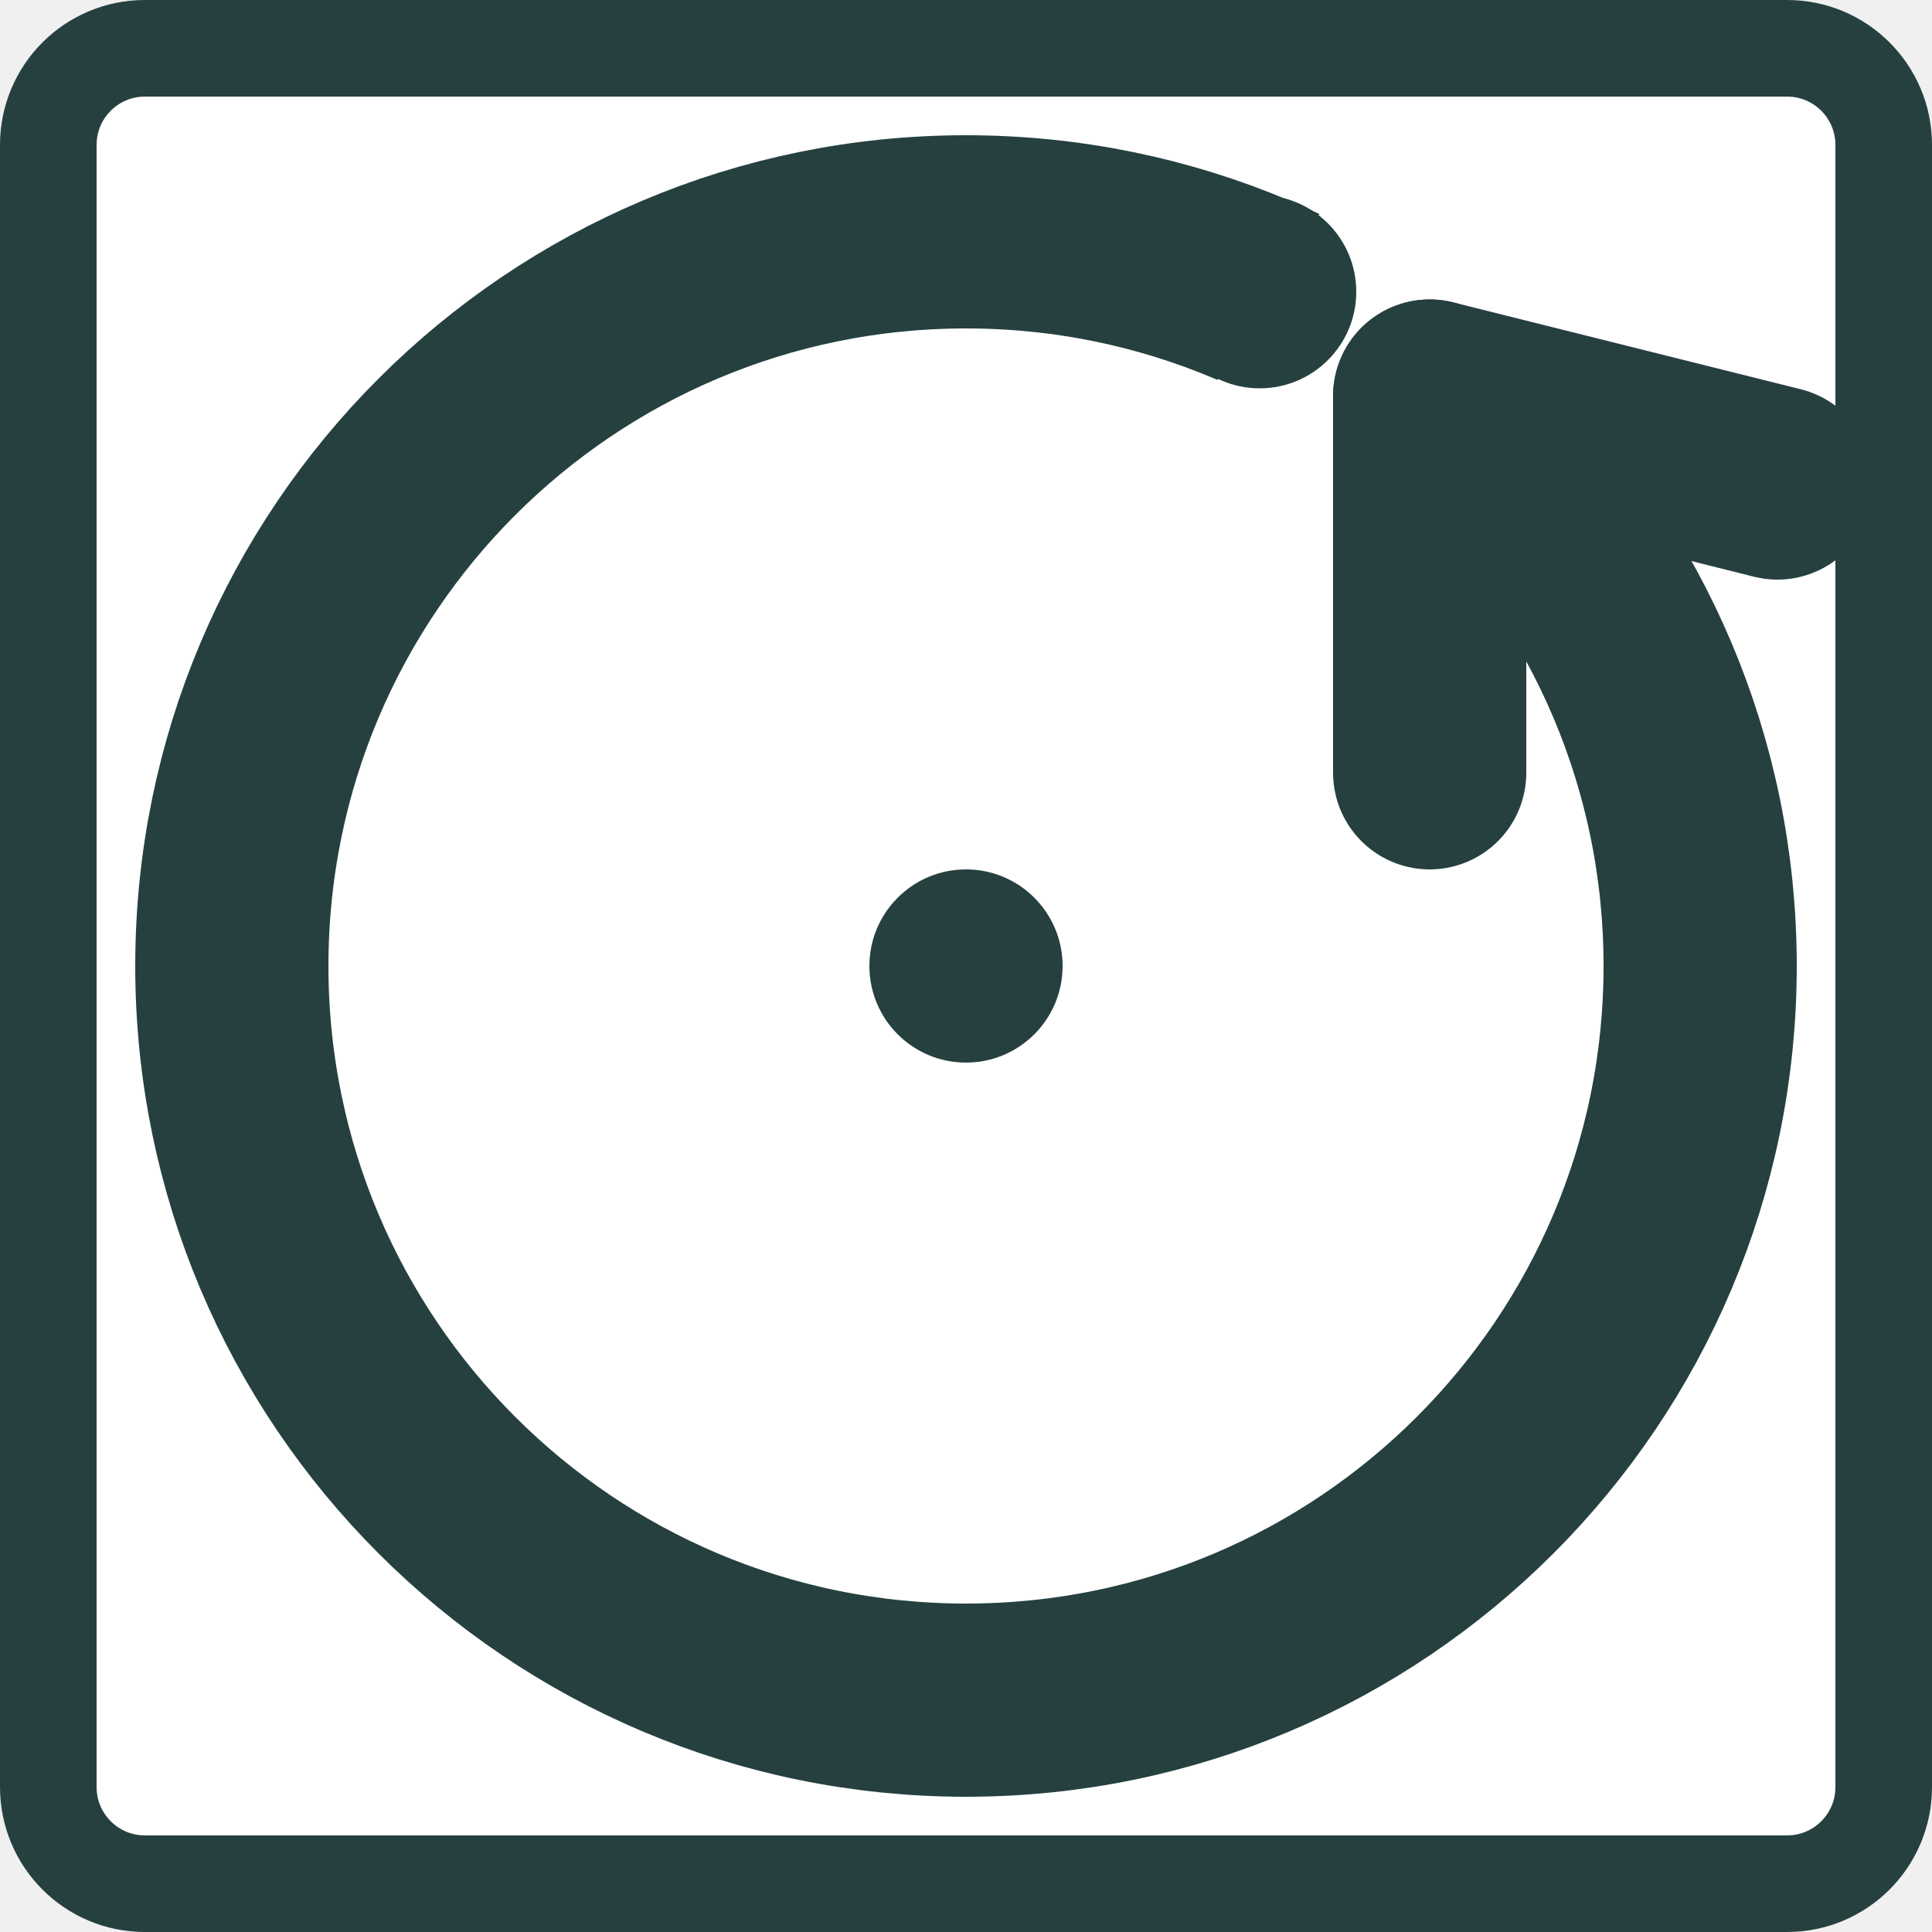
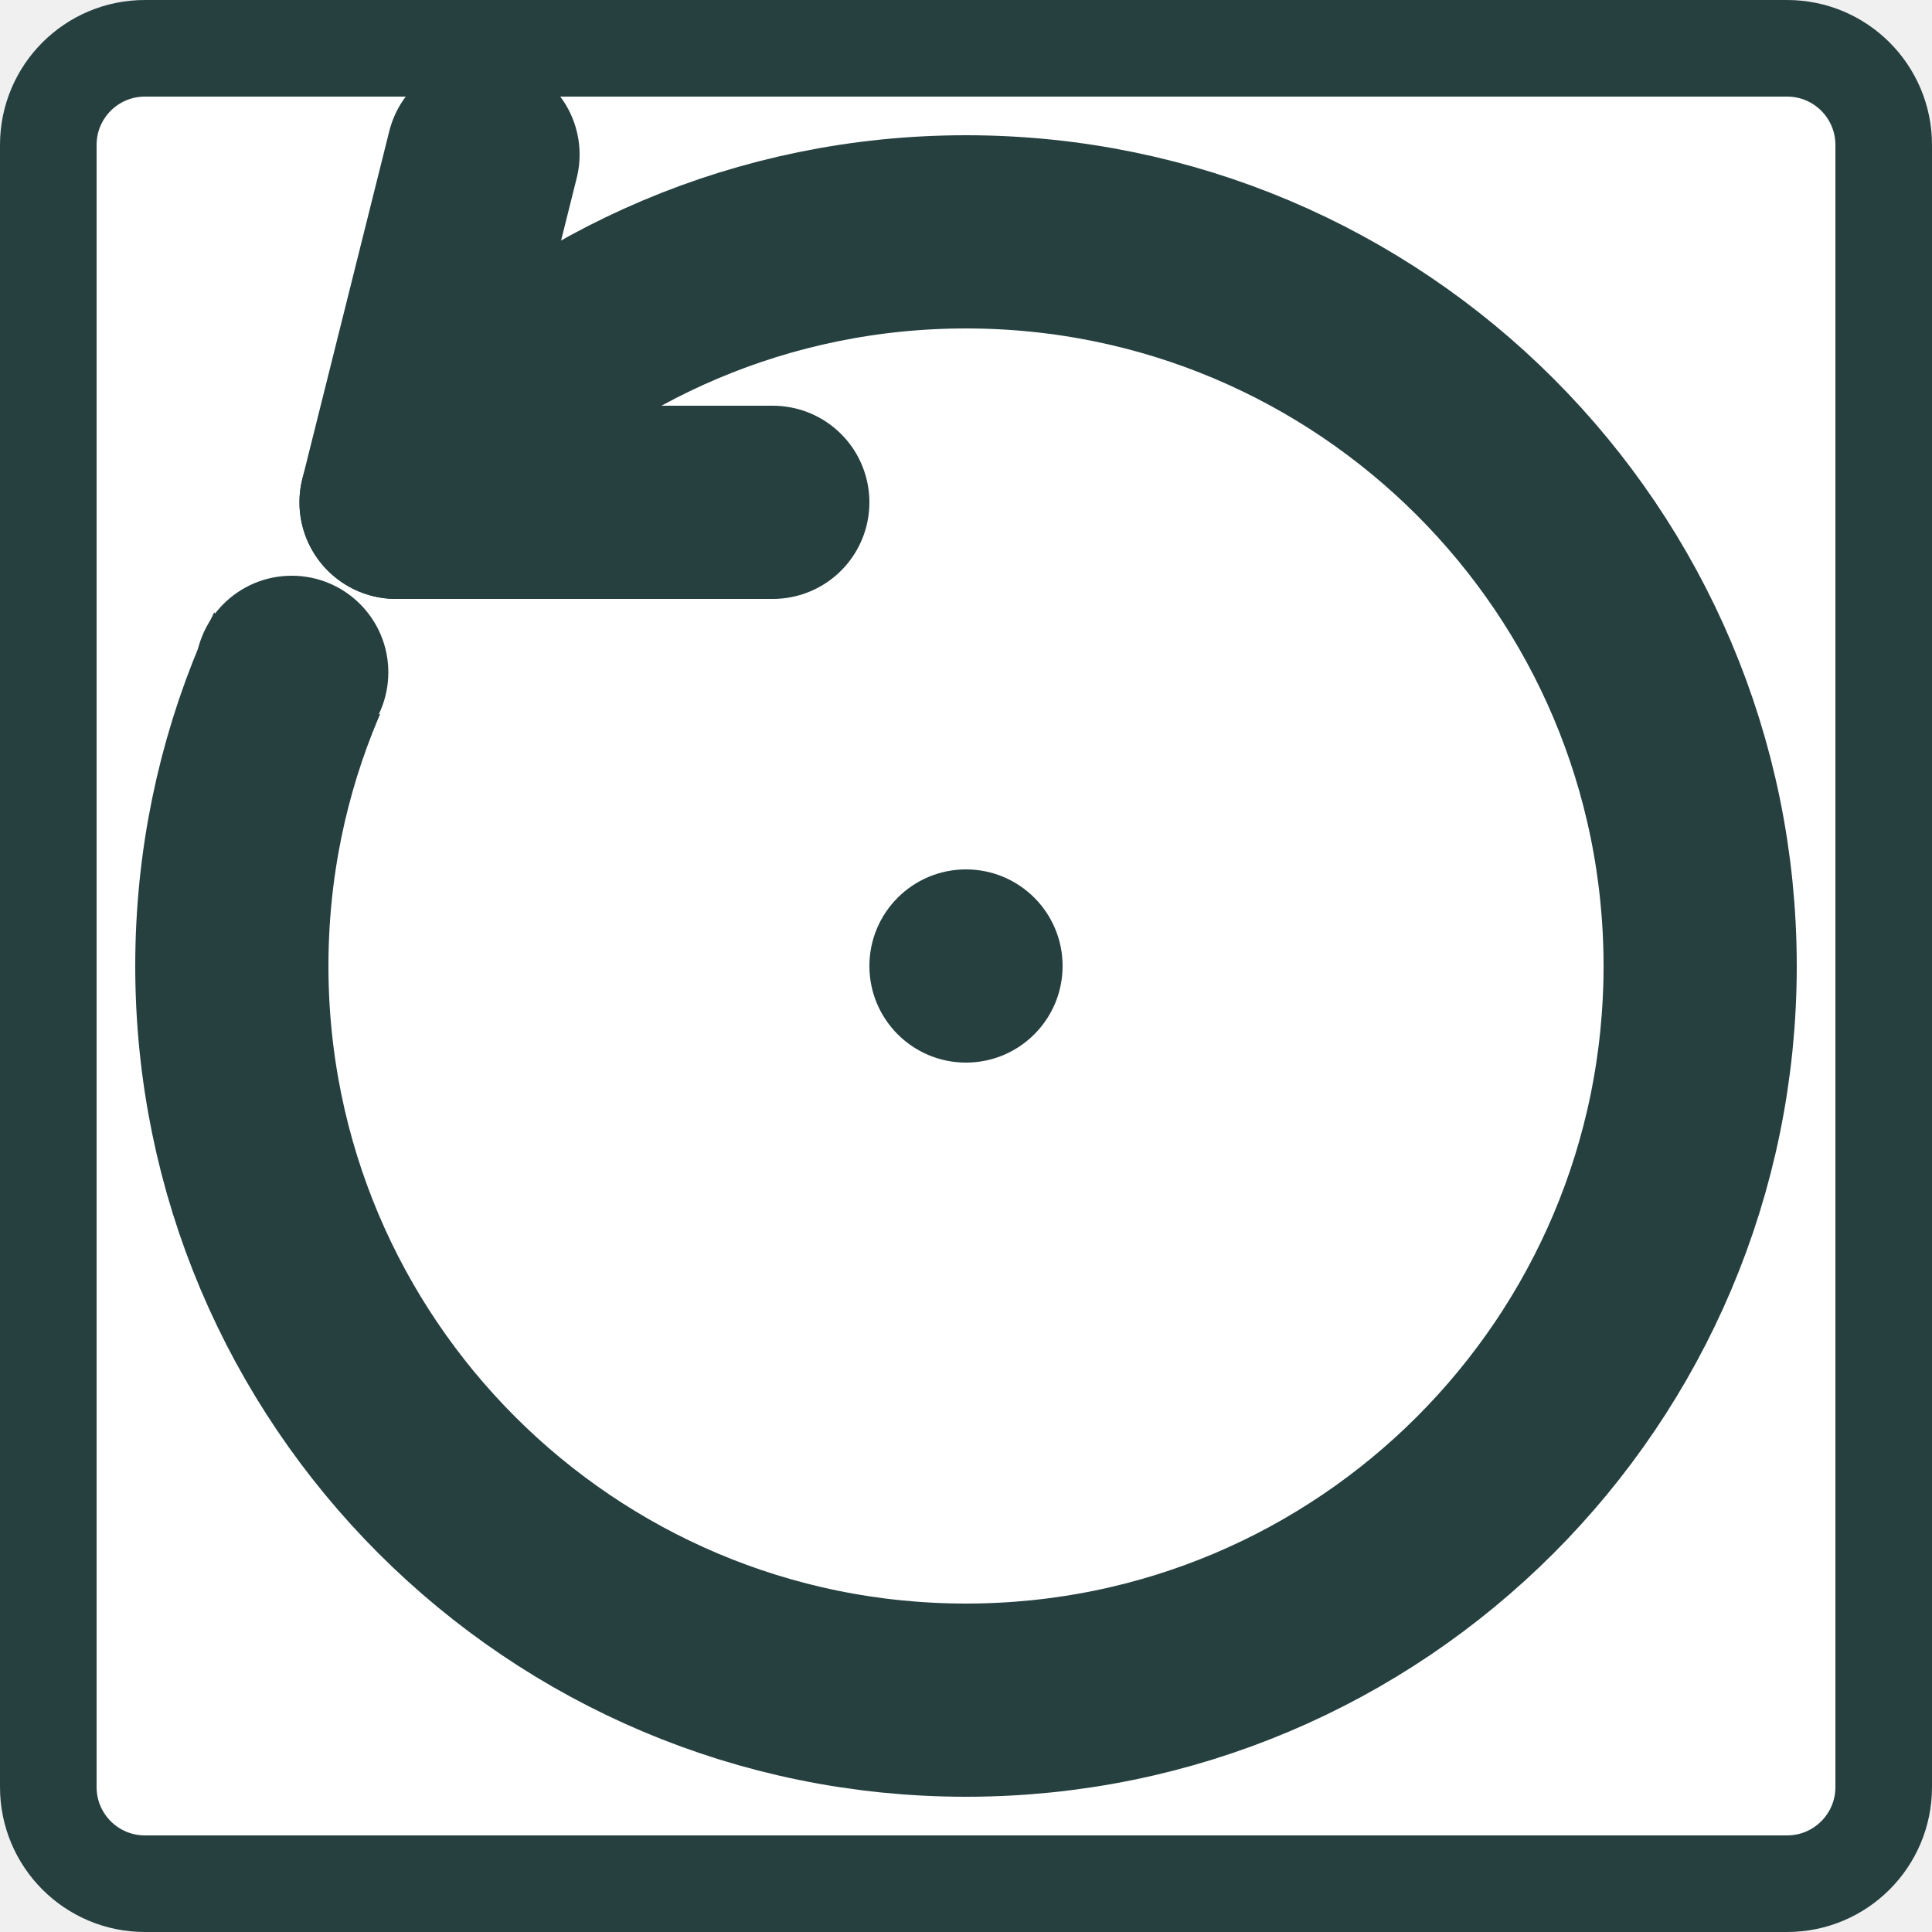
<svg xmlns="http://www.w3.org/2000/svg" viewBox="0 0 100 100">
  <rect x="2.5%" y="2.5%" width="95%" height="95%" rx="5%" ry="5%" fill="white" stroke="rgb(38, 64, 64)" stroke-width="5%" />
-   <g transform="scale(1, -1) translate(0, -100)">
+   <g transform="scale(1, -1) translate(0, -100) rotate(90, 50, 50)">
    <circle cx="50%" cy="50%" r="38%" fill="white" stroke="rgb(38, 64, 64)" stroke-linecap="round" stroke-width="10%" />
    <circle cx="50%" cy="50%" r="5%" fill="rgb(38, 64, 64)" />
    <circle cx="74%" cy="79.5%" r="11%" fill="white" />
    <circle cx="77%" cy="76%" r="7%" fill="rgb(38, 64, 64)" />
    <circle cx="65.2%" cy="84.9%" r="5%" fill="rgb(38, 64, 64)" />
    <line x1="92%" y1="75%" x2="74%" y2="79.5%" stroke="rgb(38, 64, 64)" stroke-linecap="round" stroke-width="10%" />
    <line x1="74%" y1="60%" x2="74%" y2="79.5%" stroke="rgb(38, 64, 64)" stroke-linecap="round" stroke-width="10%" />
  </g>
</svg>
